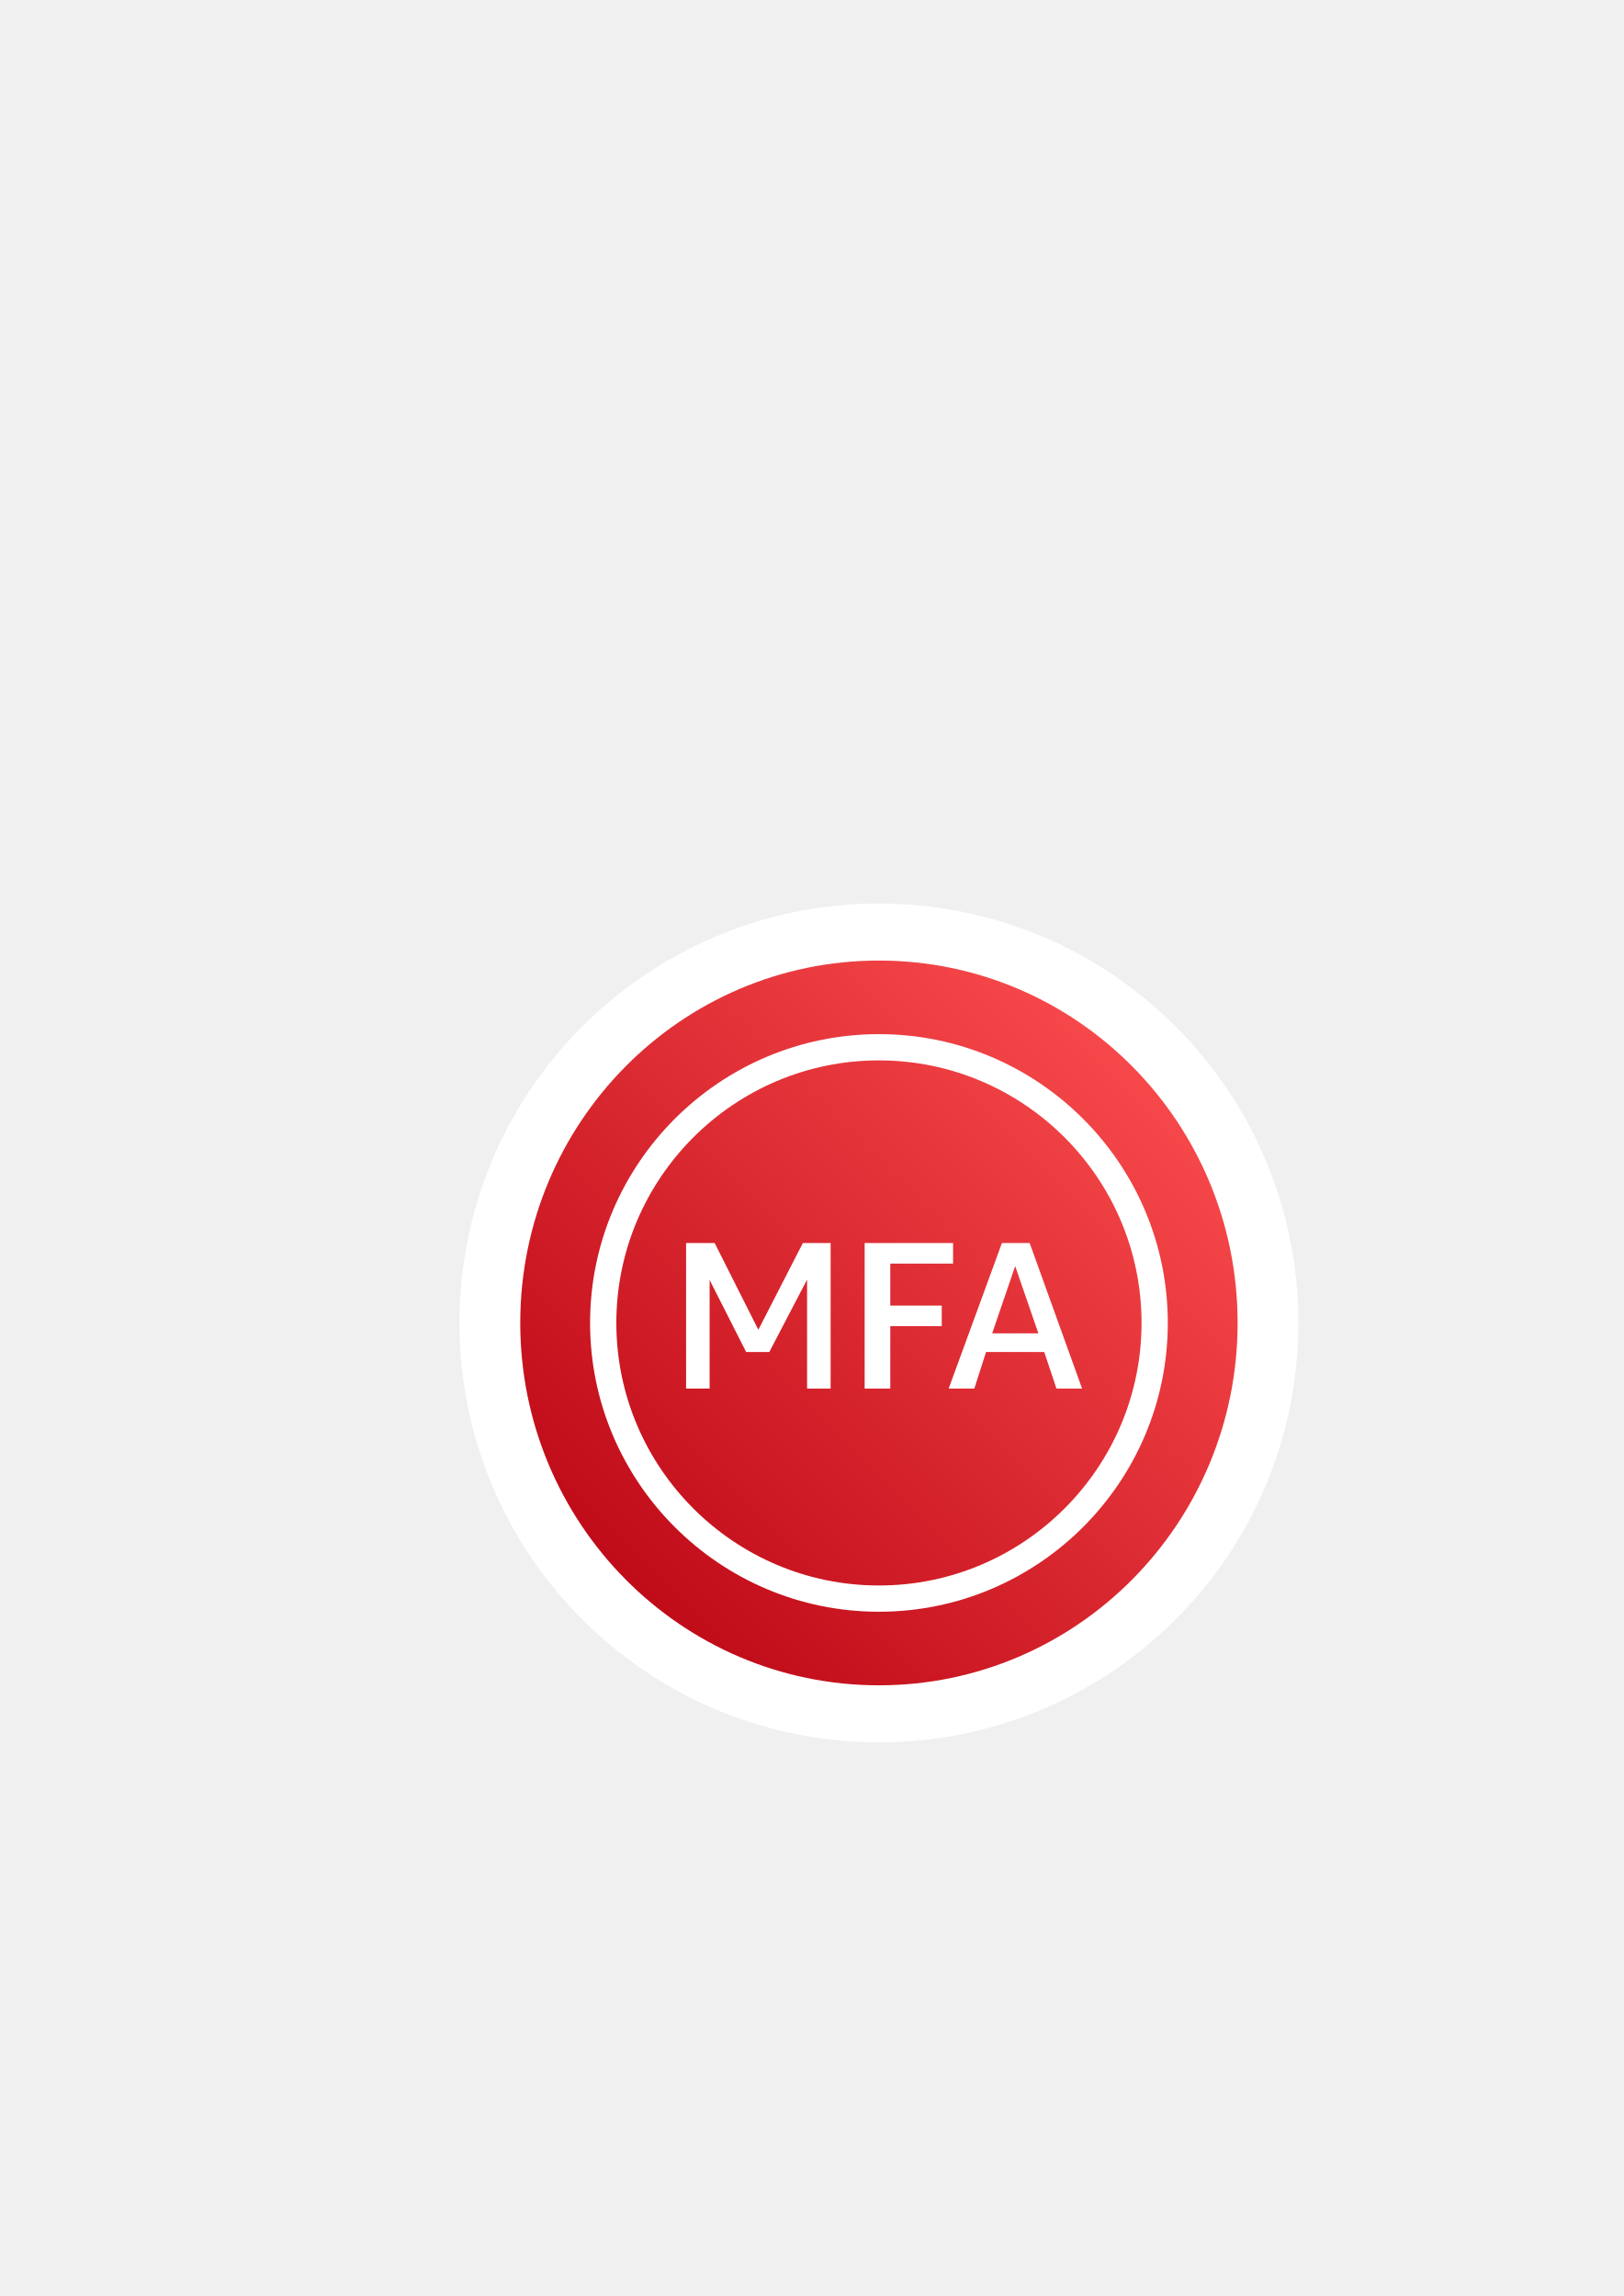
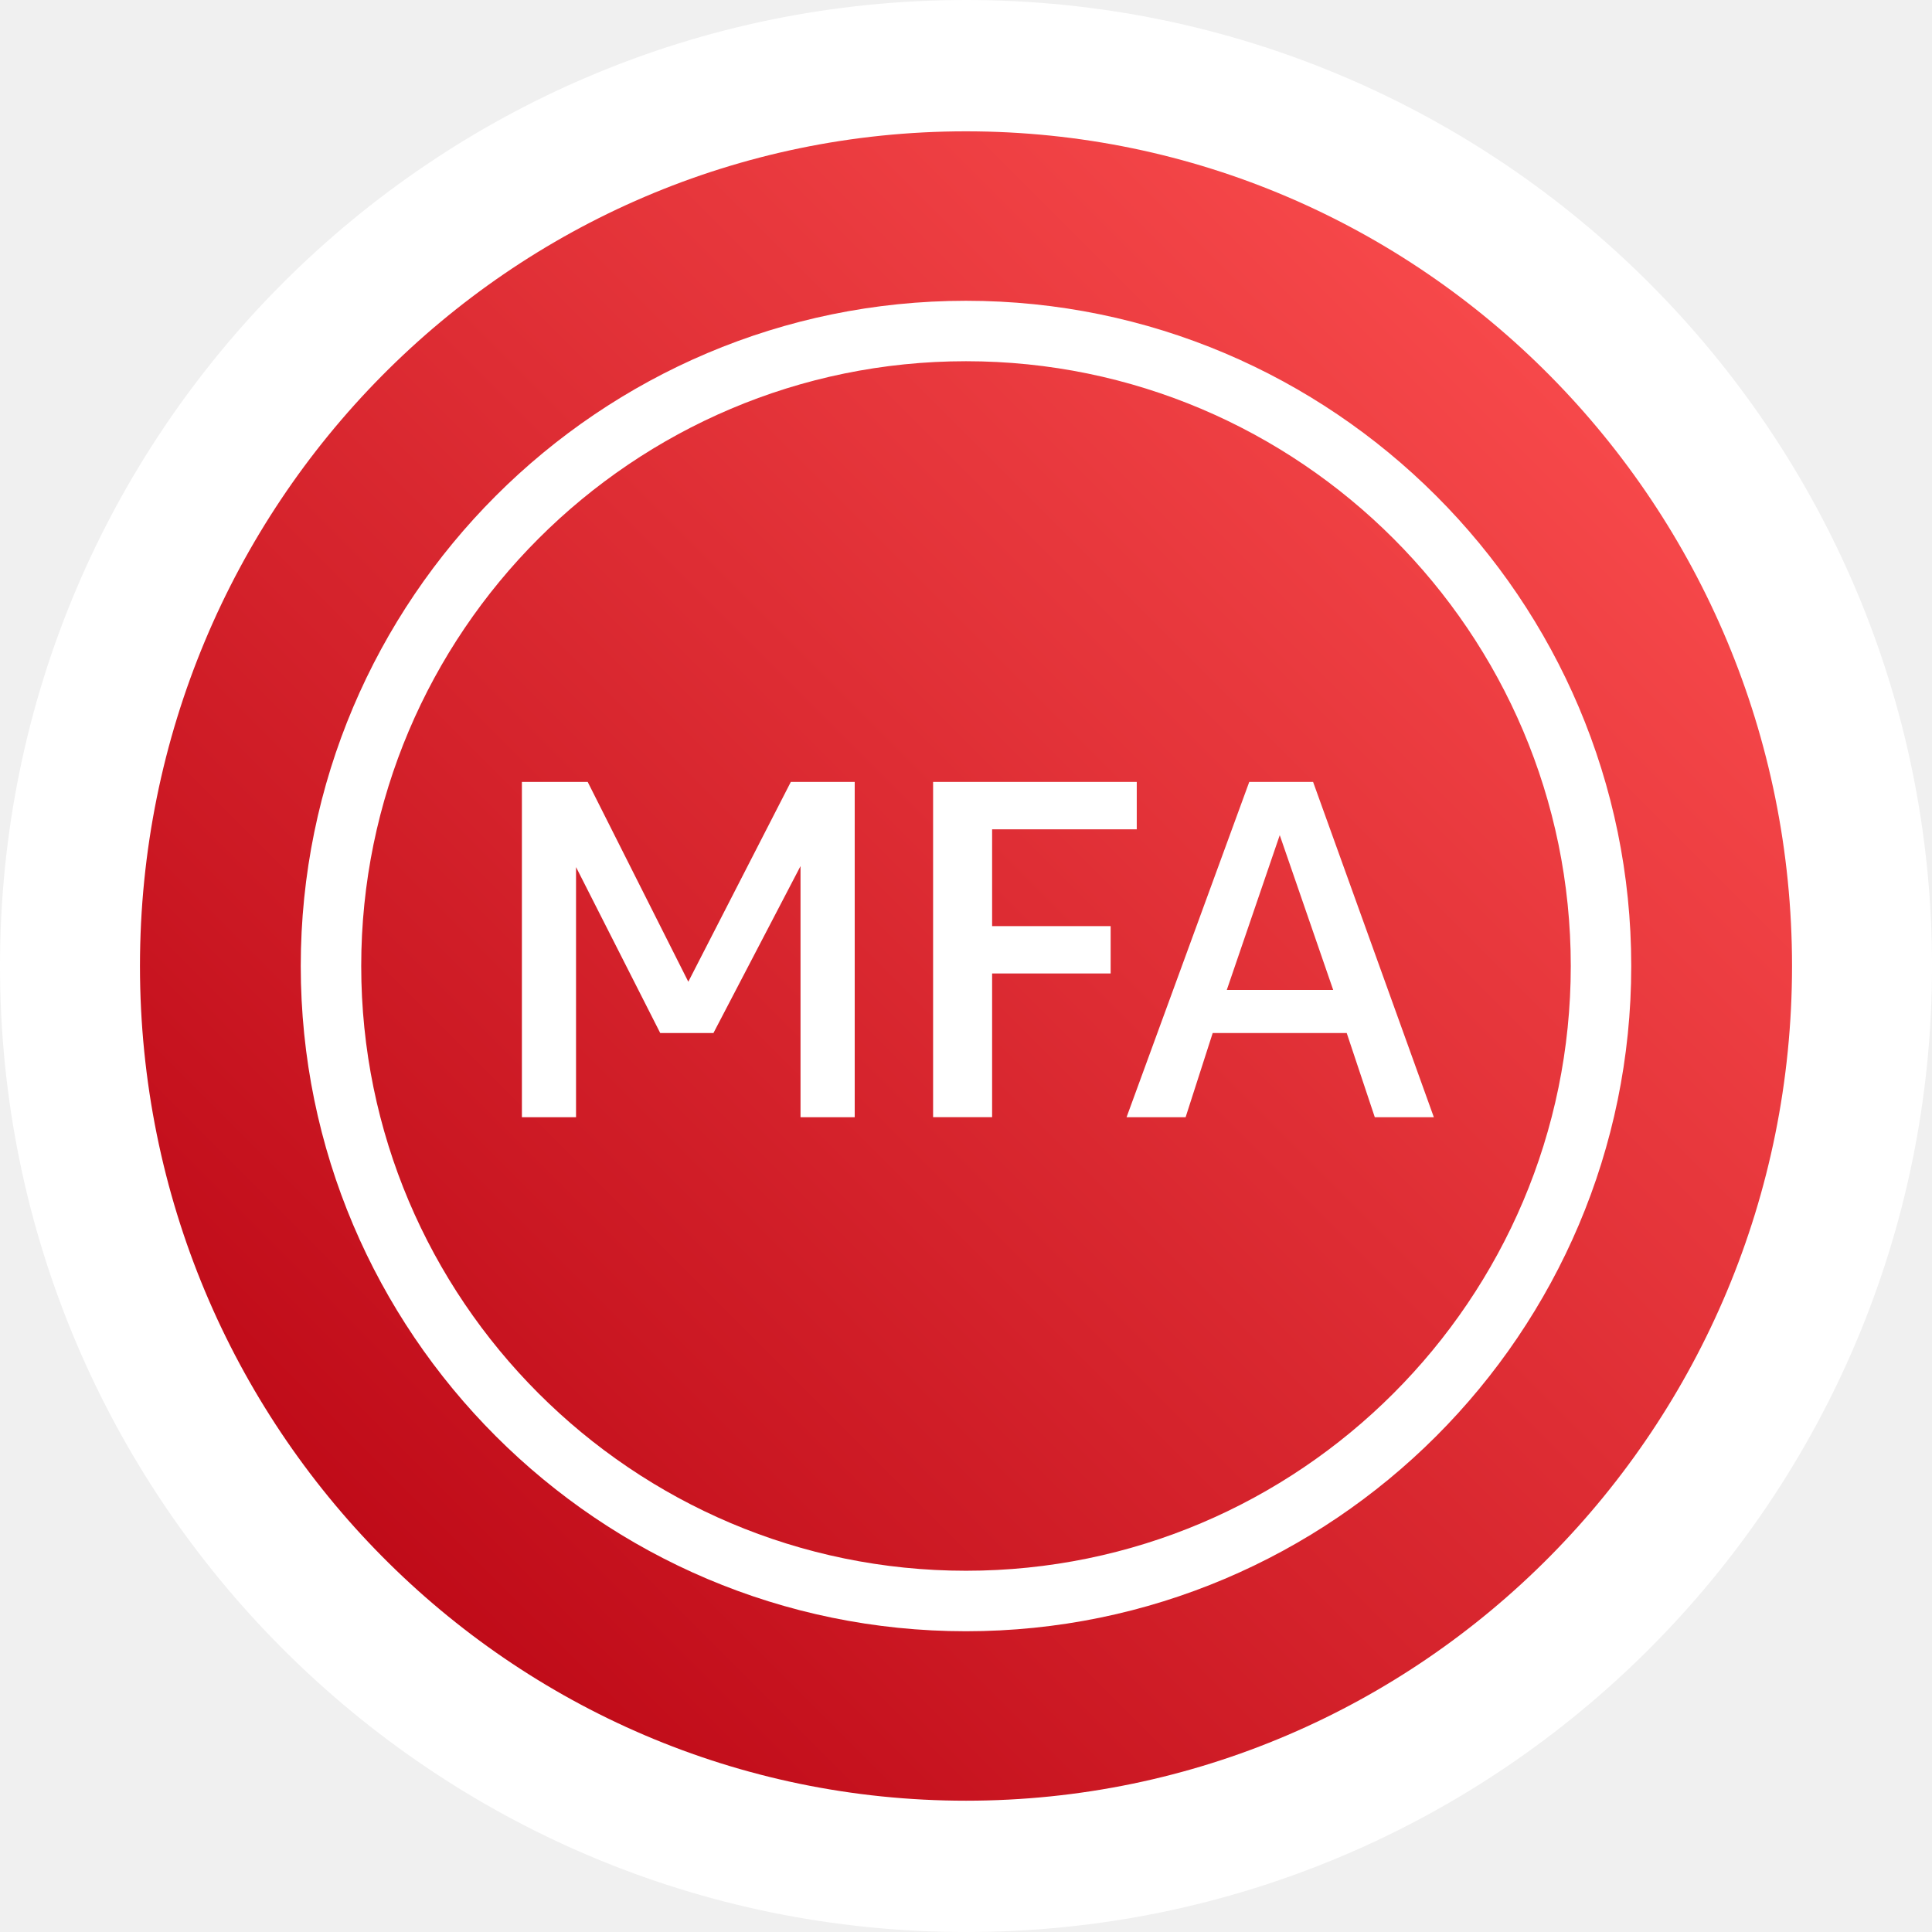
- <svg xmlns="http://www.w3.org/2000/svg" xmlns:xlink="http://www.w3.org/1999/xlink" width="210mm" height="297mm" viewBox="0 0 210 297" version="1.1" id="svg431">
+ <svg xmlns="http://www.w3.org/2000/svg" xmlns:xlink="http://www.w3.org/1999/xlink" width="256" height="256" viewBox="0 0 67.733 67.733" version="1.1" id="svg431">
  <defs id="defs425">
-     <linearGradient x1="0%" y1="100%" x2="100%" y2="0%" id="linearGradient-1">
+     <linearGradient x1="0" y1="1" x2="1" y2="0" id="linearGradient-1">
      <stop stop-color="#BD0816" offset="0%" id="stop437" />
      <stop stop-color="#FF5252" offset="100%" id="stop439" />
    </linearGradient>
-     <linearGradient xlink:href="#linearGradient-1" id="linearGradient461" x1="0" y1="80" x2="80" y2="0" gradientUnits="userSpaceOnUse" gradientTransform="translate(-50.27086)" />
+     <linearGradient xlink:href="#linearGradient-1" id="linearGradient461" x1="0" y1="80" x2="80" y2="0" gradientUnits="userSpaceOnUse" gradientTransform="matrix(0.6242703,0,0,0.6242703,-68.48057,-72.96392)" />
    <linearGradient xlink:href="#linearGradient-1" id="linearGradient463-1" x1="0" y1="80" x2="80" y2="0" gradientUnits="userSpaceOnUse" />
  </defs>
  <g id="layer1">
-     <circle style="fill:#ffffff;fill-rule:evenodd;stroke-width:26.13" id="path4286" cx="113.677" cy="171.129" r="54.25" />
-     <path id="rect2991" style="font-variation-settings:normal;opacity:1;vector-effect:none;fill:url(#linearGradient461);fill-opacity:1;fill-rule:evenodd;stroke:none;stroke-width:0.265;stroke-linecap:butt;stroke-linejoin:miter;stroke-miterlimit:4;stroke-dasharray:none;stroke-dashoffset:0;stroke-opacity:1;stop-color:#000000;stop-opacity:1" d="m 113.676,124.253 a 46.389,46.875 0 0 0 -46.389,46.876 46.389,46.875 0 0 0 46.389,46.875 46.389,46.875 0 0 0 46.389,-46.875 46.389,46.875 0 0 0 -46.389,-46.876 z" />
-     <path d="m 128.321,172.475 2.975,-8.696 3.002,8.696 z m 4.848,-11.684 h -3.585 l -6.889,18.828 h 3.316 l 1.52,-4.726 h 7.527 l 1.576,4.726 h 3.316 z m -18.026,8.098 h 6.658 v 2.661 h -6.658 v 8.069 h -3.315 v -18.828 h 11.438 v 2.663 h -8.123 z m -11.304,-8.098 h 3.588 v 18.828 h -3.043 v -14.102 l -4.89,9.376 h -2.987 l -4.729,-9.32 v 14.046 h -3.043 v -18.828 h 3.695 l 5.649,11.221 z m 9.837,44.3 c -18.726,0 -33.962,-15.236 -33.962,-33.962 0,-18.726 15.236,-33.962 33.962,-33.962 18.727,0 33.964,15.236 33.964,33.962 0,18.726 -15.236,33.962 -33.964,33.962 z m 0,-71.32 c -20.6,0 -37.358,16.758 -37.358,37.358 0,20.6 16.758,37.358 37.358,37.358 20.6,0 37.36,-16.758 37.36,-37.358 0,-20.6 -16.759,-37.358 -37.36,-37.358 z" id="AWS-Identity-and-Access-Management_MFA-token_Resource-Icon_light-bg" fill="#ff5252" style="fill:#ffffff;fill-rule:evenodd;stroke:none;stroke-width:1.698" />
+     <circle style="fill:#ffffff;fill-rule:evenodd;stroke-width:16.312" id="path4286" cx="33.867" cy="33.867" r="33.867" />
+     <path id="rect2991" style="font-variation-settings:normal;opacity:1;vector-effect:none;fill:url(#linearGradient461);fill-opacity:1;fill-rule:evenodd;stroke:none;stroke-width:0.165;stroke-linecap:butt;stroke-linejoin:miter;stroke-miterlimit:4;stroke-dasharray:none;stroke-dashoffset:0;stroke-opacity:1;stop-color:#000000;stop-opacity:1" d="M 33.867,4.604 A 28.959,29.263 0 0 0 4.907,33.867 28.959,29.263 0 0 0 33.867,63.13 28.959,29.263 0 0 0 62.826,33.867 28.959,29.263 0 0 0 33.867,4.604 Z" />
+     <path d="m 43.009,34.707 1.857,-5.428 1.874,5.428 z m 3.026,-7.294 h -2.238 l -4.301,11.754 h 2.07 l 0.949,-2.95 h 4.699 l 0.984,2.95 h 2.07 z m -11.253,5.055 h 4.156 v 1.661 h -4.156 v 5.037 H 32.713 V 27.413 h 7.14 v 1.662 h -5.071 z m -7.057,-5.055 h 2.24 v 11.754 h -1.9 v -8.803 l -3.053,5.853 h -1.865 l -2.952,-5.818 v 8.769 H 18.297 V 27.413 h 2.307 l 3.527,7.005 z m 6.141,27.655 c -11.69,0 -21.202,-9.512 -21.202,-21.202 0,-11.69 9.512,-21.202 21.202,-21.202 11.691,0 21.203,9.512 21.203,21.202 0,11.69 -9.512,21.202 -21.203,21.202 z m 0,-44.523 c -12.86,0 -23.322,10.461 -23.322,23.322 0,12.86 10.461,23.322 23.322,23.322 12.86,0 23.323,-10.461 23.323,-23.322 0,-12.86 -10.462,-23.322 -23.323,-23.322 z" id="AWS-Identity-and-Access-Management_MFA-token_Resource-Icon_light-bg" fill="#ff5252" style="fill:#ffffff;fill-rule:evenodd;stroke:none;stroke-width:1.06" />
  </g>
</svg>
